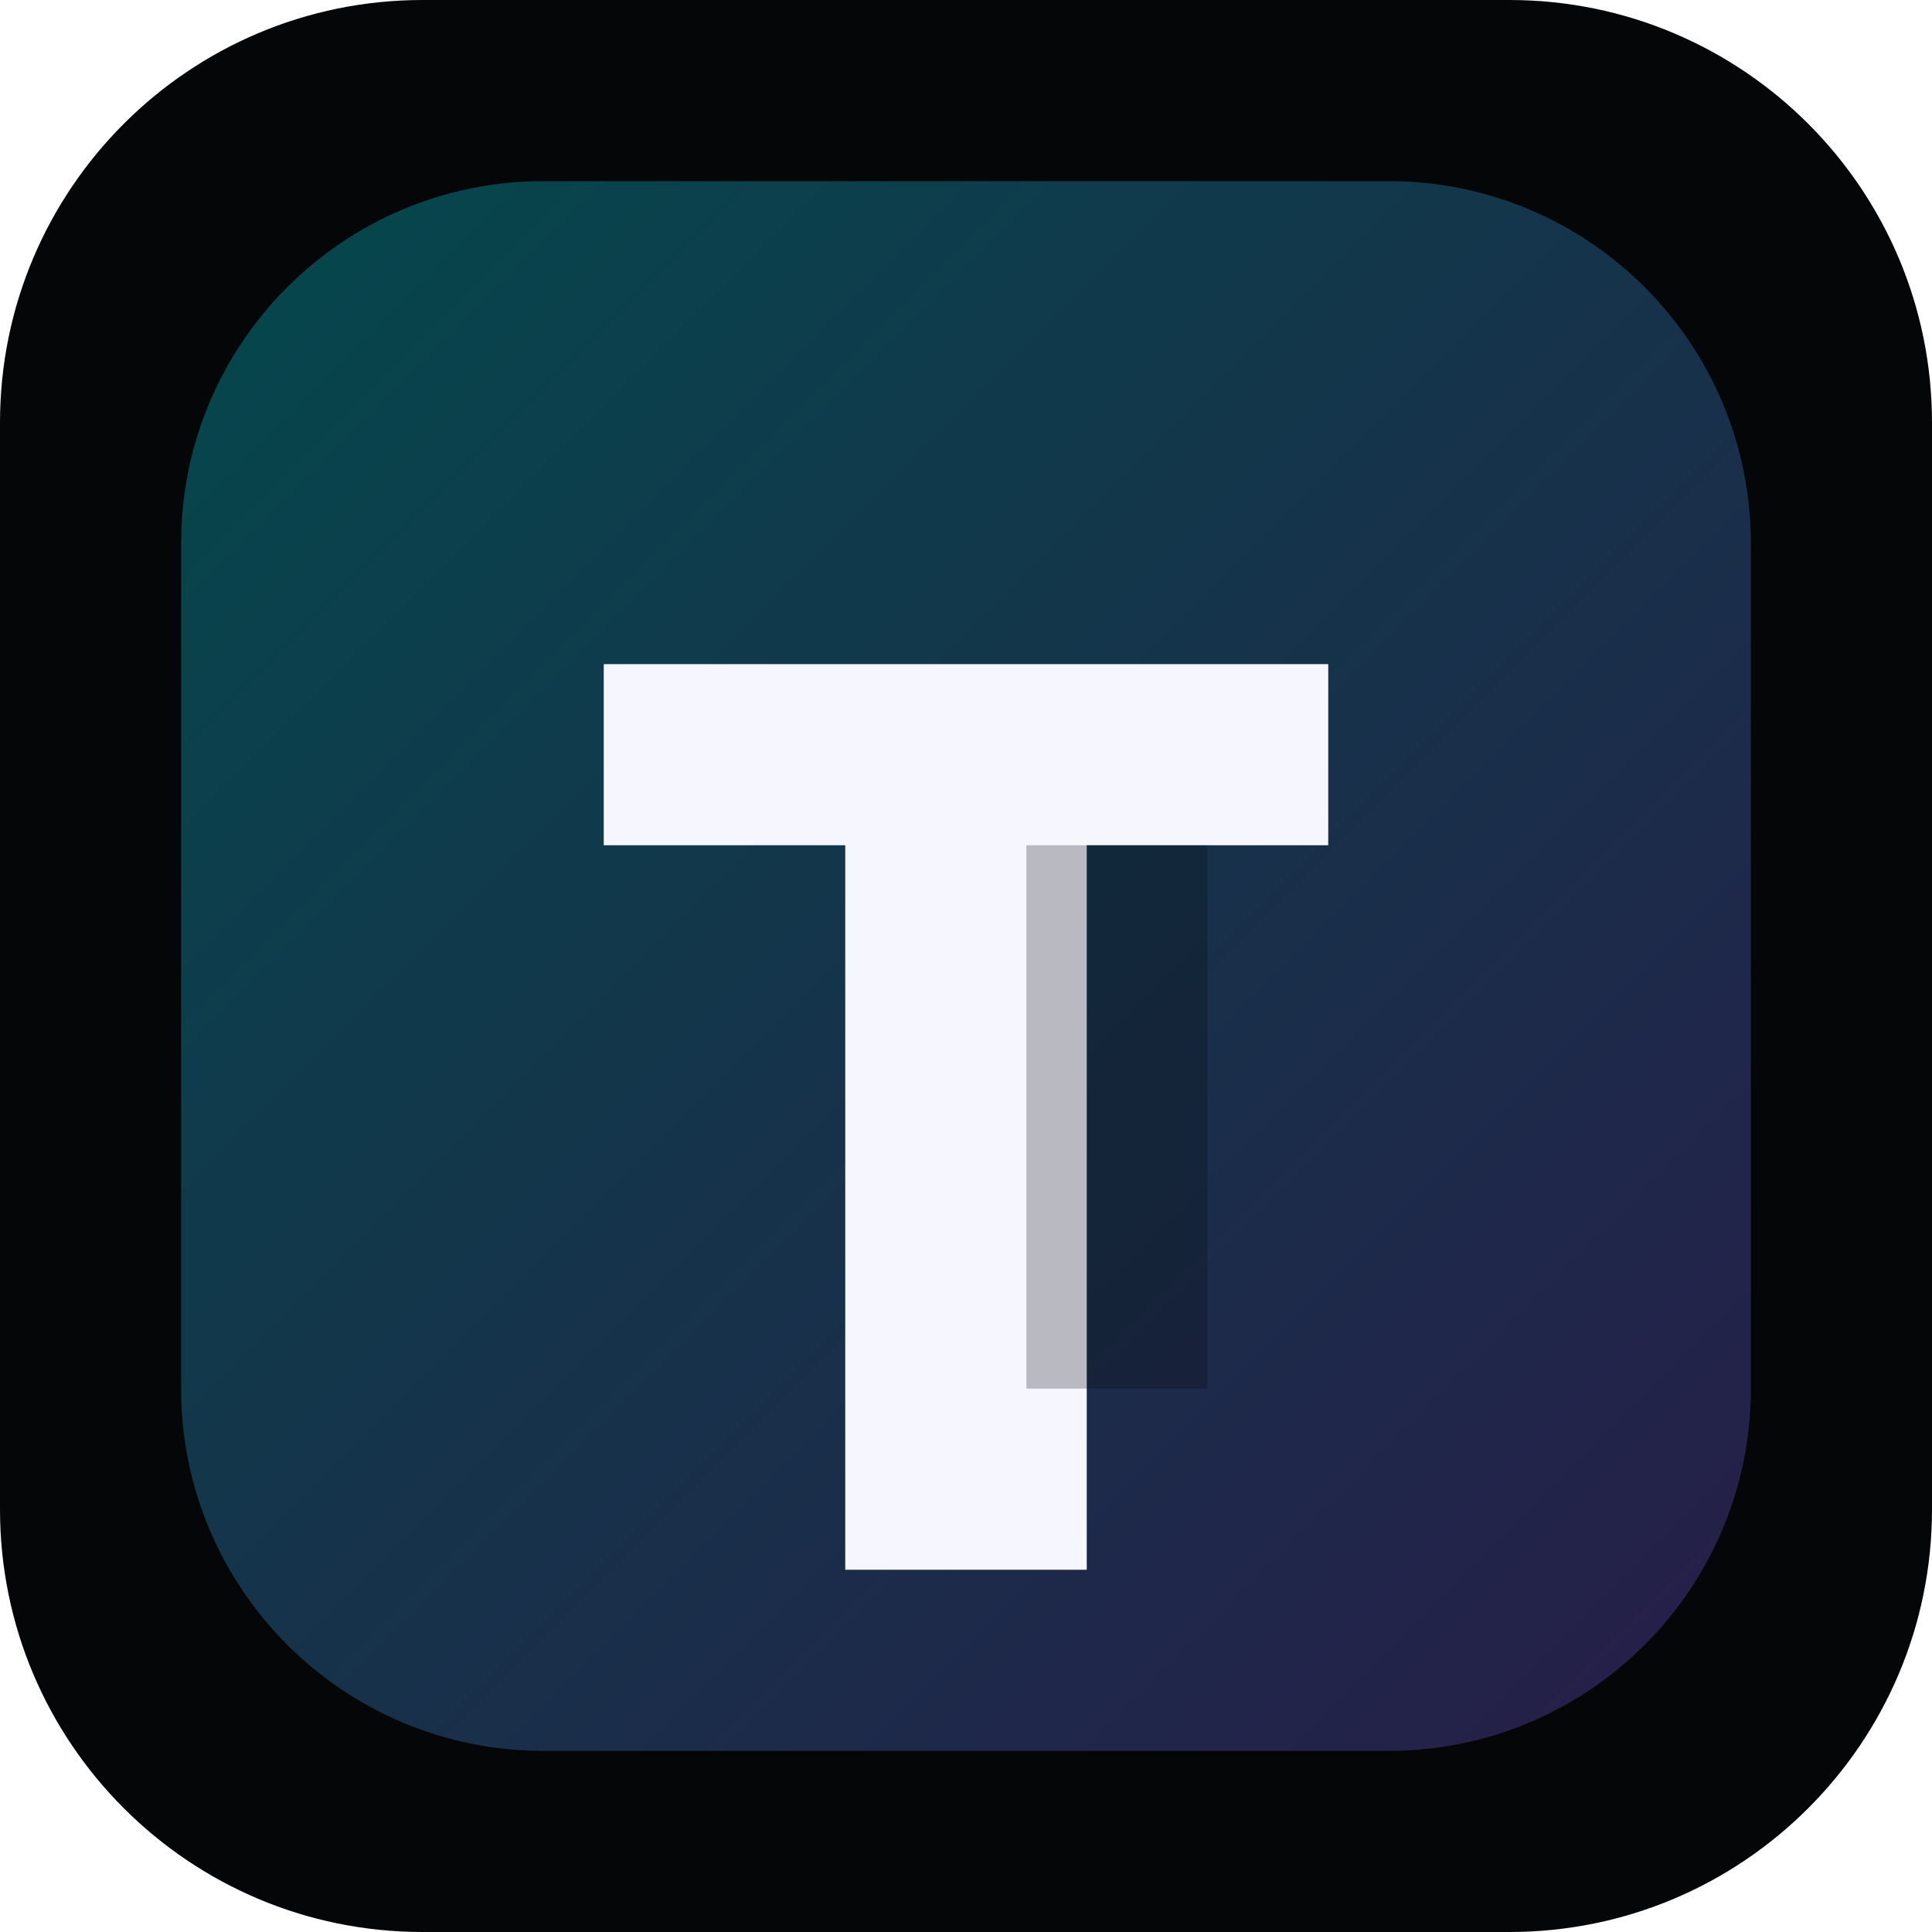
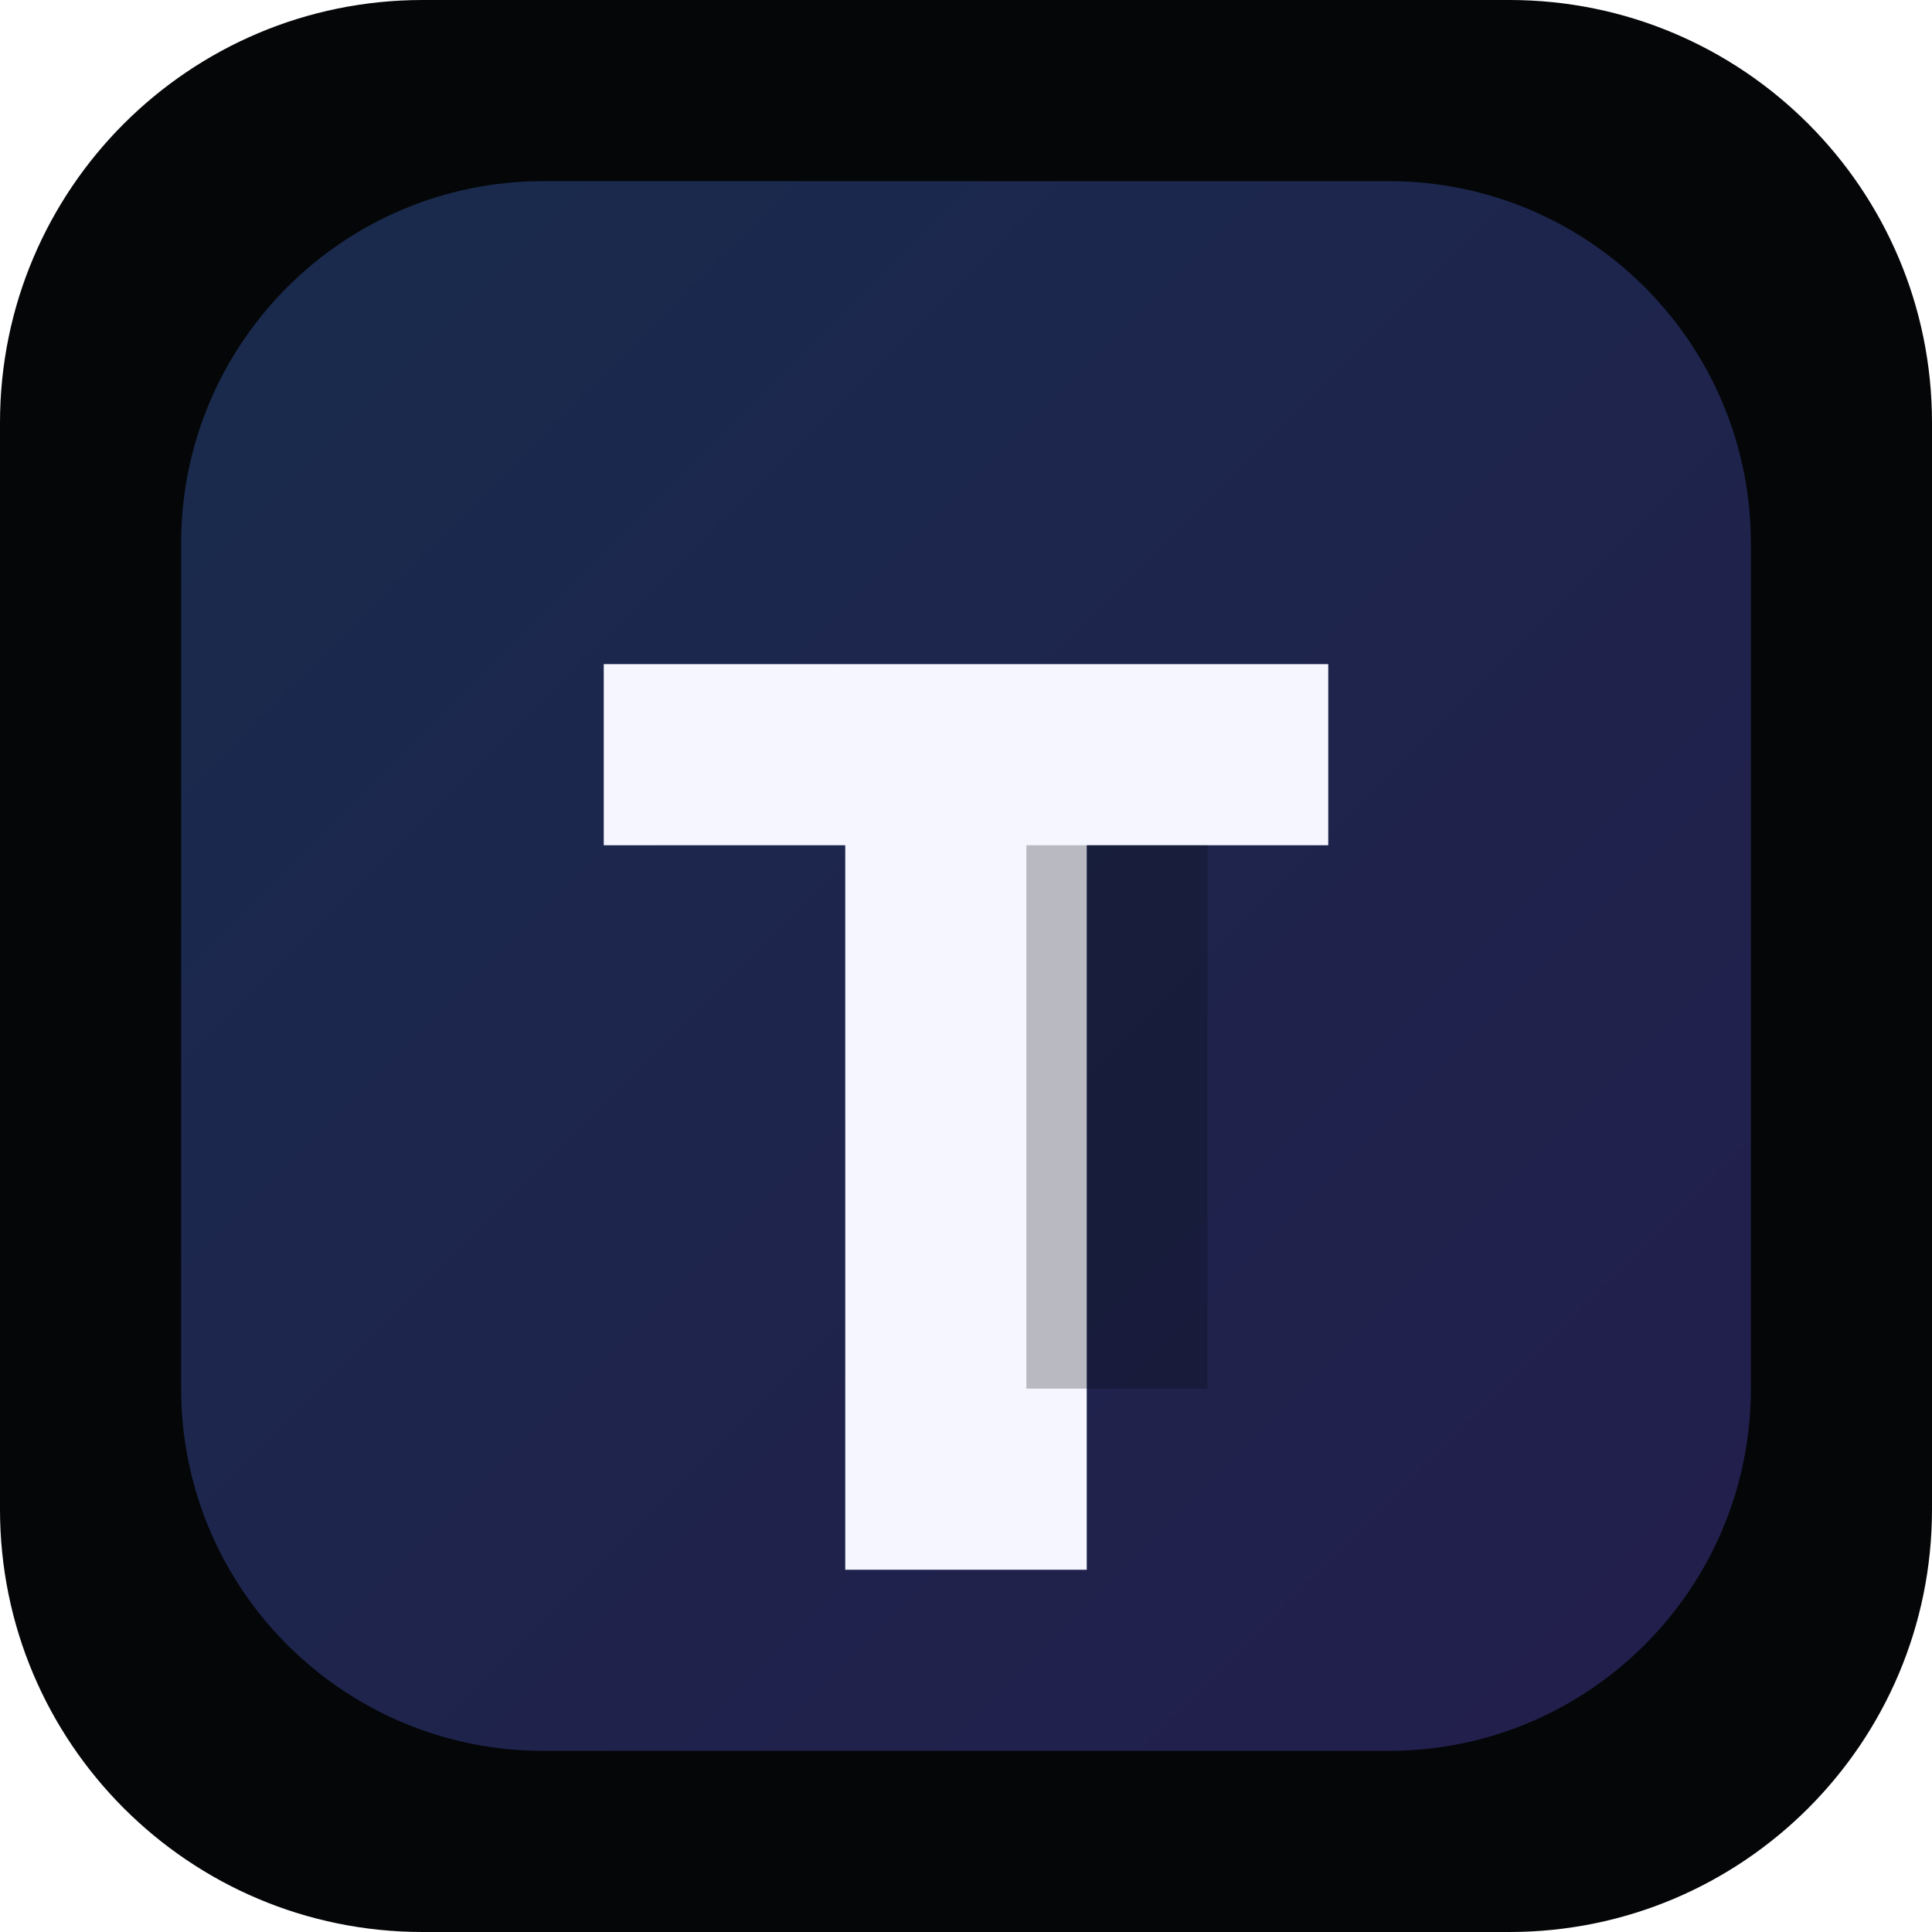
<svg xmlns="http://www.w3.org/2000/svg" viewBox="0 0 64 64">
  <defs>
    <linearGradient id="g" x1="0%" y1="0%" x2="100%" y2="100%">
-       <stop offset="0%" stop-color="#00f6ff" />
-       <stop offset="100%" stop-color="#7f5af0" />
+       <stop offset="0%" stop-color="#4c8dff" />
+       <stop offset="100%" stop-color="#6d5dfc" />
    </linearGradient>
  </defs>
  <rect width="64" height="64" rx="14" fill="#050608" />
  <rect x="6" y="6" width="52" height="52" rx="12" fill="url(#g)" opacity="0.28" />
  <path d="M20 22h24v6h-8v24h-8V28h-8z" fill="#f5f6ff" />
  <path d="M34 28h6v18h-6z" fill="#050608" opacity="0.25" />
</svg>
